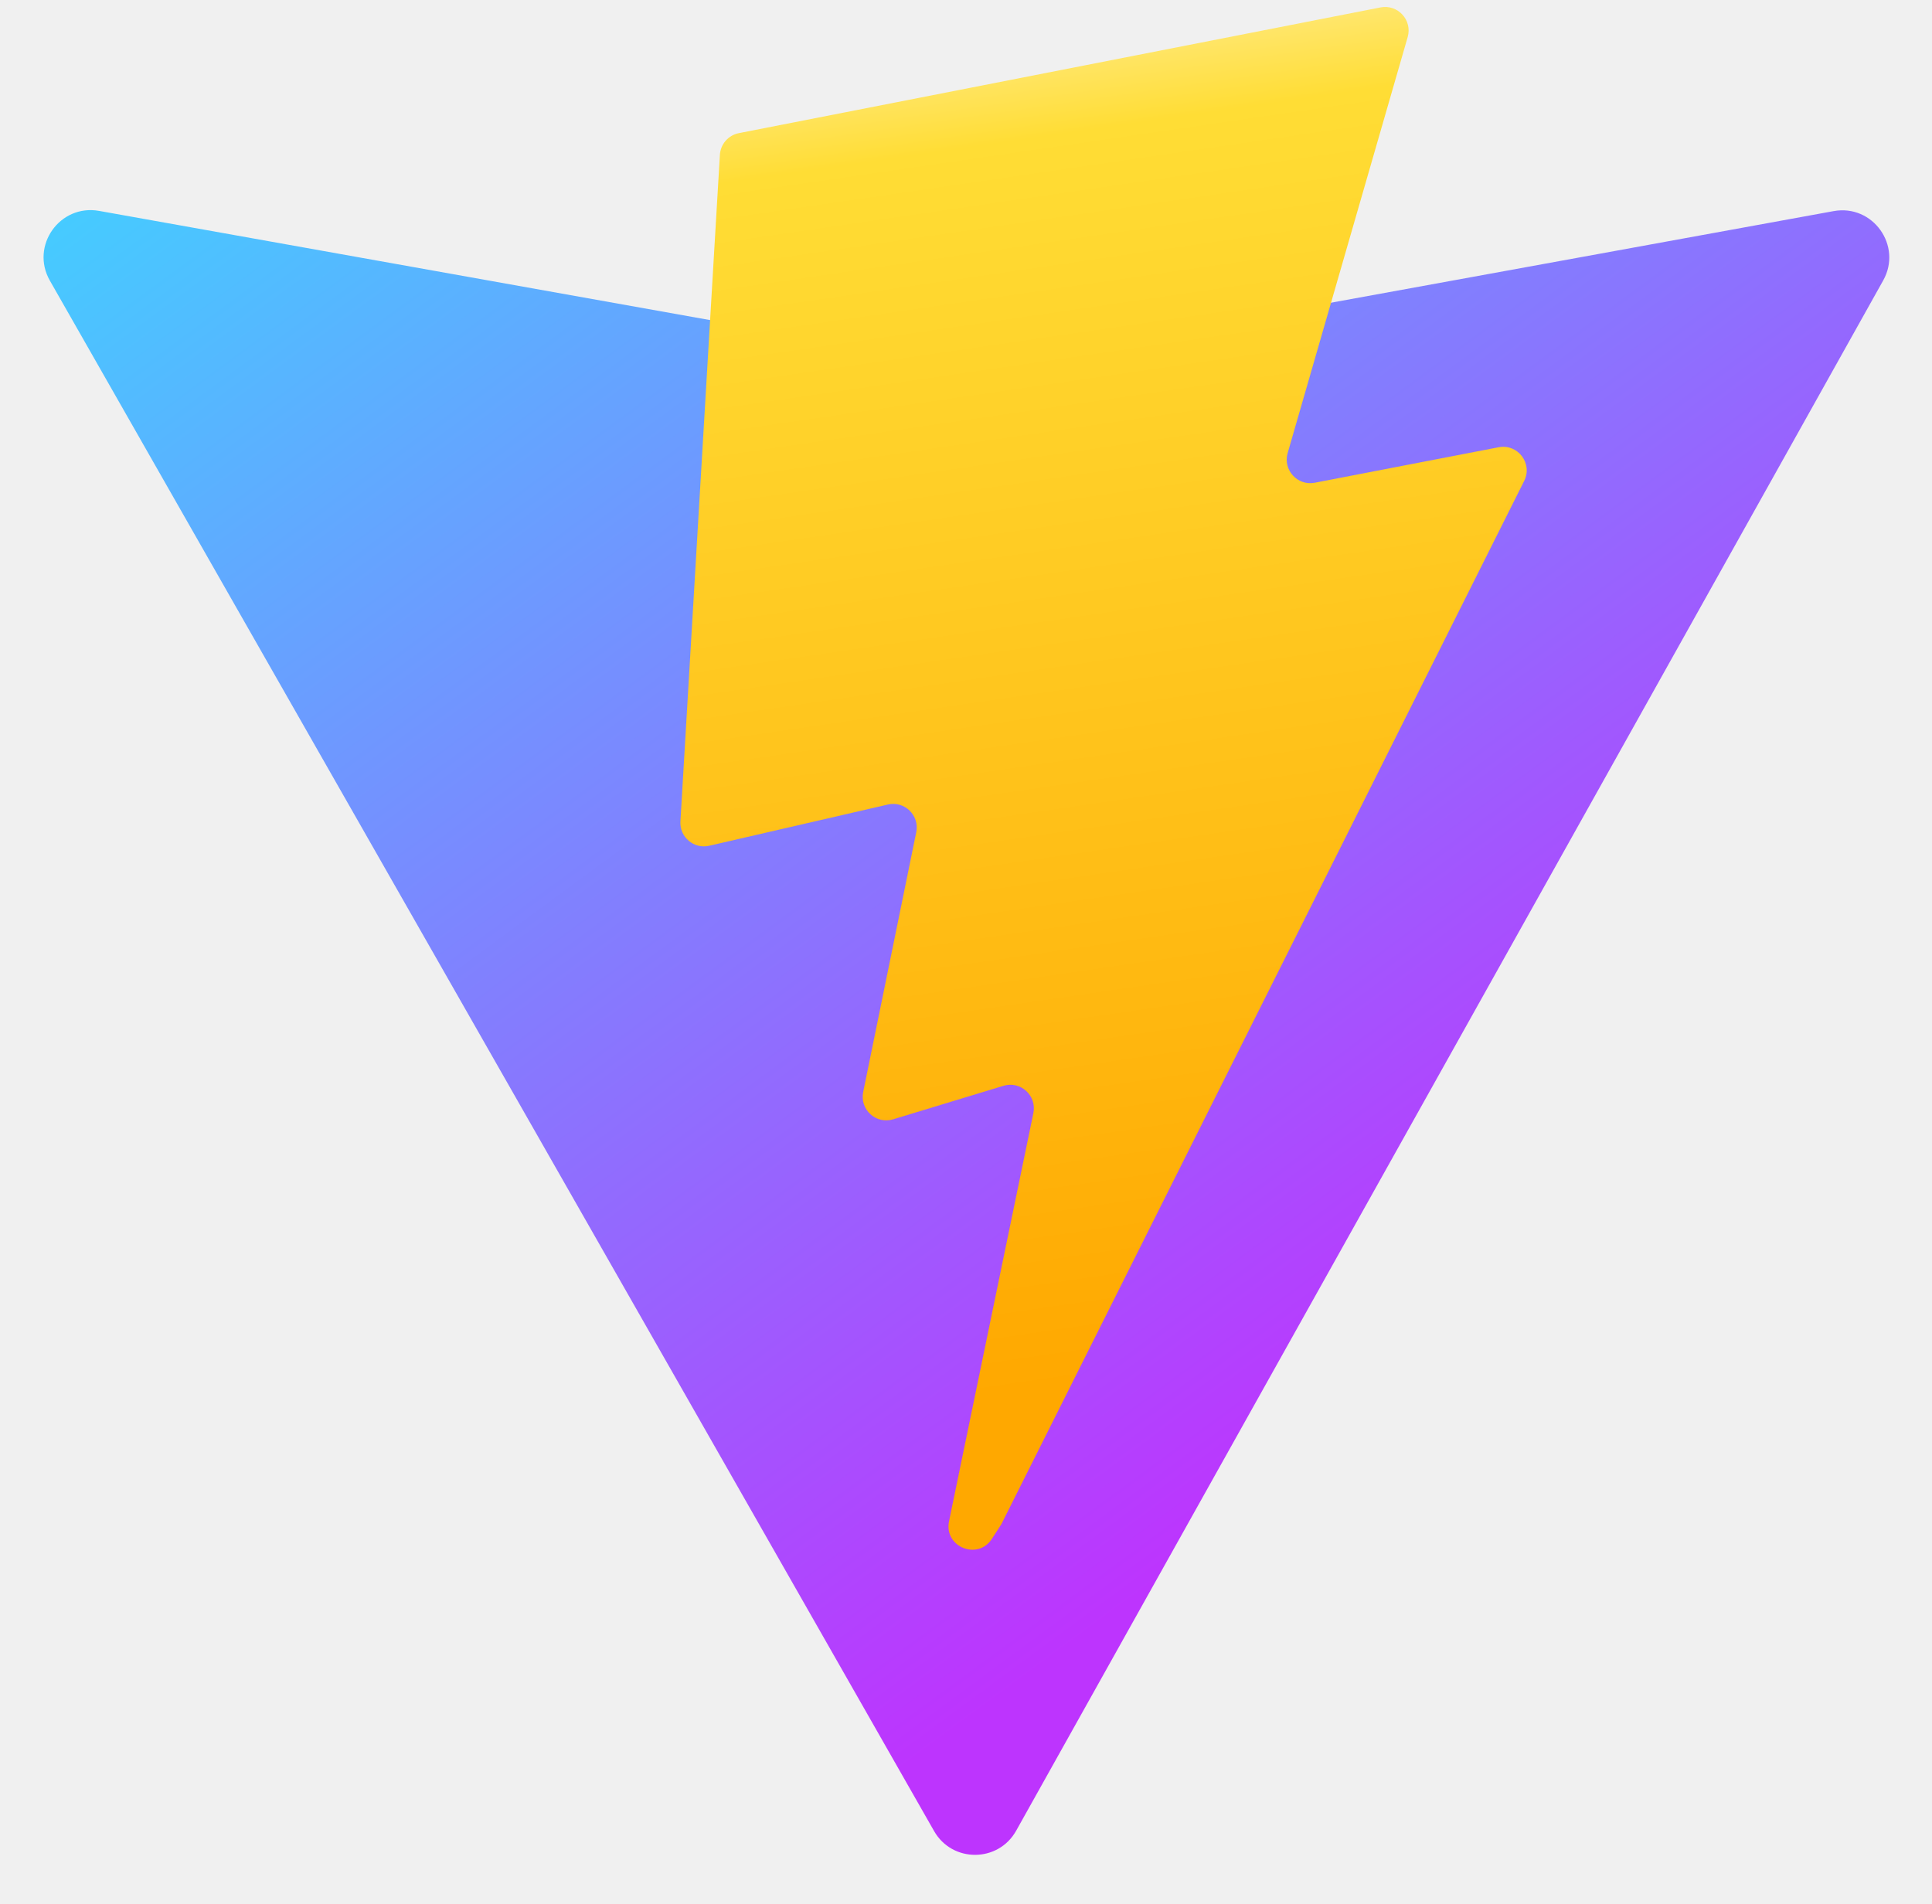
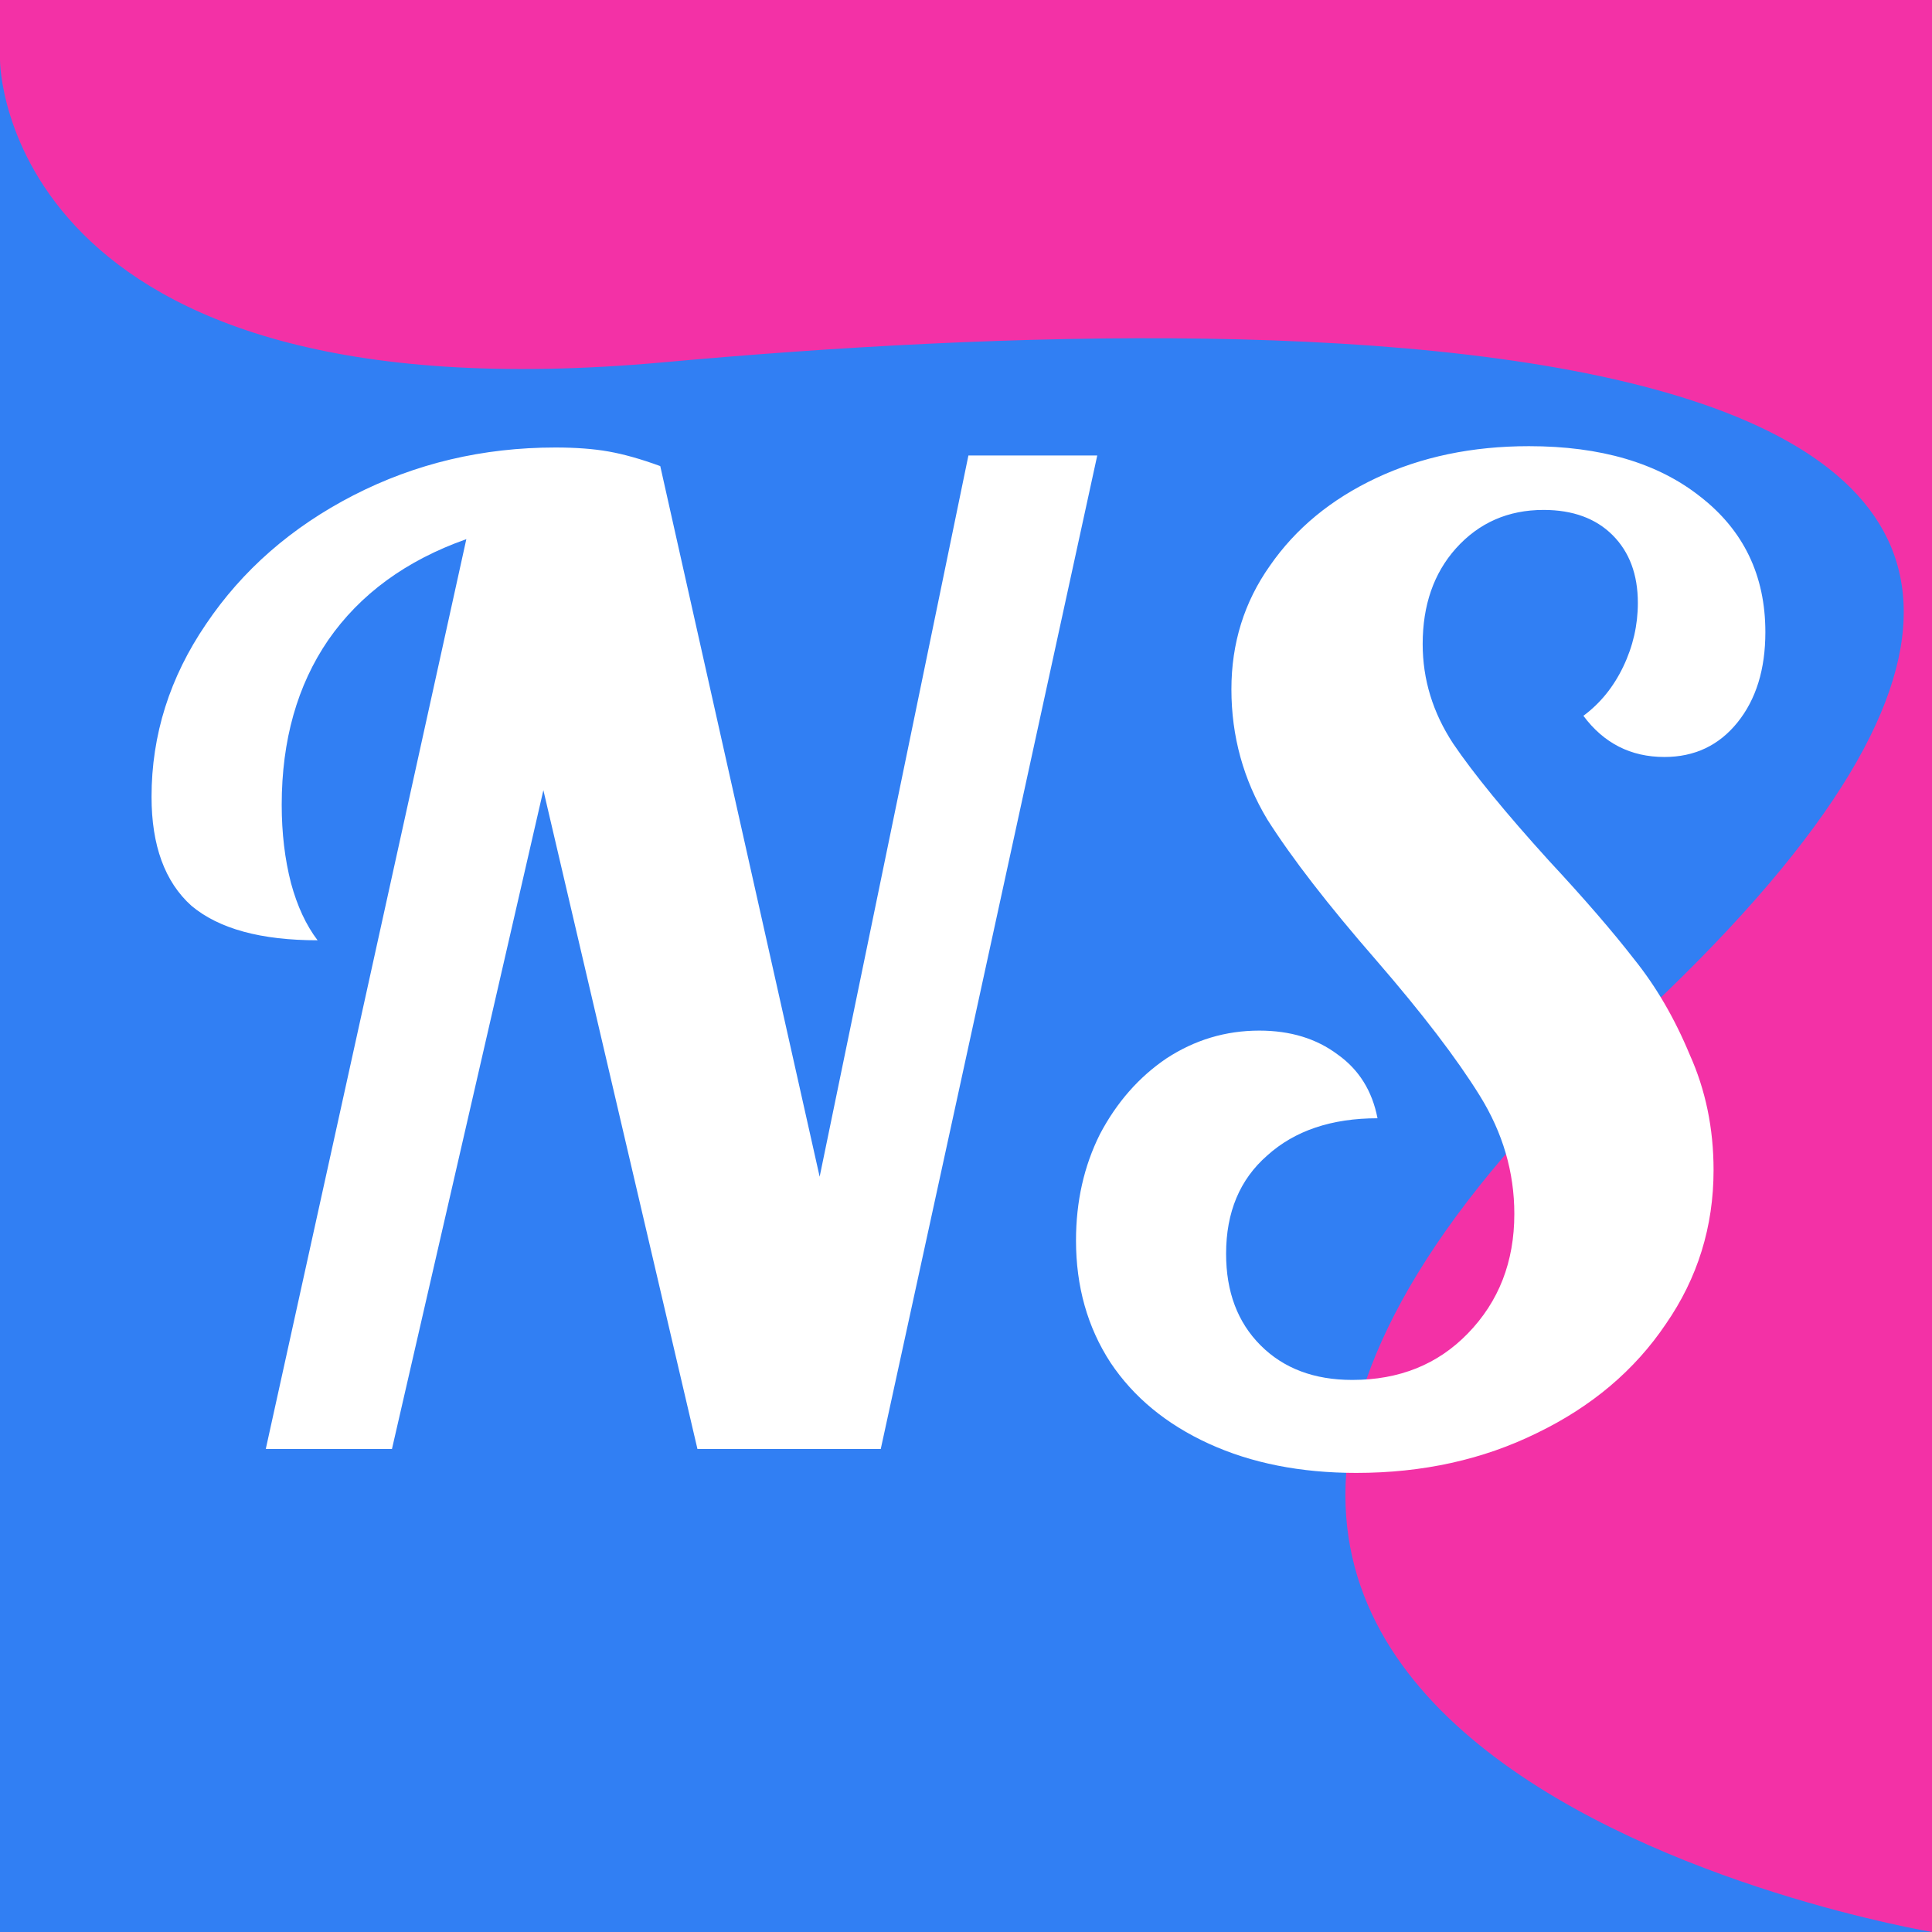
- <svg xmlns="http://www.w3.org/2000/svg" width="410" height="404" viewBox="0 0 410 404" fill="none">
-   <path d="M399.641 59.525L215.643 388.545C211.844 395.338 202.084 395.378 198.228 388.618L10.582 59.556C6.381 52.19 12.68 43.267 21.028 44.759L205.223 77.682C206.398 77.892 207.601 77.89 208.776 77.676L389.119 44.806C397.439 43.289 403.768 52.143 399.641 59.525Z" fill="url(#paint0_linear)" />
-   <path d="M292.965 1.574L156.801 28.255C154.563 28.694 152.906 30.59 152.771 32.866L144.395 174.33C144.198 177.662 147.258 180.248 150.51 179.498L188.42 170.749C191.967 169.931 195.172 173.055 194.443 176.622L183.18 231.775C182.422 235.487 185.907 238.661 189.532 237.56L212.947 230.446C216.577 229.344 220.065 232.527 219.297 236.242L201.398 322.875C200.278 328.294 207.486 331.249 210.492 326.603L212.5 323.5L323.454 102.072C325.312 98.365 322.108 94.137 318.036 94.923L279.014 102.454C275.347 103.161 272.227 99.746 273.262 96.158L298.731 7.867C299.767 4.273 296.636 0.855 292.965 1.574Z" fill="url(#paint1_linear)" />
-   <defs>
-     <linearGradient id="paint0_linear" x1="6" y1="33" x2="235" y2="344" gradientUnits="userSpaceOnUse">
-       <stop stop-color="#41D1FF" />
-       <stop offset="1" stop-color="#BD34FE" />
-     </linearGradient>
-     <linearGradient id="paint1_linear" x1="194.651" y1="8.818" x2="236.076" y2="292.989" gradientUnits="userSpaceOnUse">
-       <stop stop-color="#FFEA83" />
-       <stop offset="0.083" stop-color="#FFDD35" />
-       <stop offset="1" stop-color="#FFA800" />
-     </linearGradient>
-   </defs>
+ <svg xmlns="http://www.w3.org/2000/svg" width="16" height="16" viewBox="0 0 16 16" fill="none">
+   <rect width="16" height="16" fill="#F331A6" />
+   <path d="M5.5 3C0 3.5 -0 0.5 -0 0.5L-0 16H16C16 16 7 14.5 13.5 8.5C20 2.5 11 2.5 5.5 3Z" fill="#317FF3" />
+   <path d="M3.862 4.465C3.364 4.641 2.982 4.92 2.718 5.301C2.462 5.675 2.333 6.13 2.333 6.665C2.333 6.9 2.359 7.116 2.41 7.314C2.462 7.505 2.535 7.662 2.63 7.787C2.161 7.787 1.813 7.692 1.585 7.501C1.365 7.303 1.255 7.002 1.255 6.599C1.255 6.086 1.406 5.609 1.706 5.169C2.007 4.722 2.414 4.366 2.927 4.102C3.441 3.838 3.998 3.706 4.599 3.706C4.768 3.706 4.915 3.717 5.039 3.739C5.164 3.761 5.307 3.801 5.468 3.86L6.788 9.745L8.02 3.772H9.087L7.294 12H5.776L4.5 6.544L3.246 12H2.201L3.862 4.465ZM11.232 12.198C10.77 12.198 10.363 12.117 10.011 11.956C9.659 11.795 9.388 11.571 9.197 11.285C9.006 10.992 8.911 10.654 8.911 10.273C8.911 9.95 8.977 9.657 9.109 9.393C9.248 9.129 9.432 8.92 9.659 8.766C9.894 8.612 10.15 8.535 10.429 8.535C10.686 8.535 10.902 8.601 11.078 8.733C11.254 8.858 11.364 9.034 11.408 9.261C11.027 9.261 10.722 9.364 10.495 9.569C10.268 9.767 10.154 10.038 10.154 10.383C10.154 10.698 10.249 10.951 10.44 11.142C10.631 11.333 10.884 11.428 11.199 11.428C11.588 11.428 11.907 11.3 12.156 11.043C12.413 10.779 12.541 10.449 12.541 10.053C12.541 9.708 12.446 9.382 12.255 9.074C12.064 8.766 11.778 8.392 11.397 7.952C11.001 7.497 10.7 7.109 10.495 6.786C10.297 6.456 10.198 6.097 10.198 5.708C10.198 5.327 10.304 4.986 10.517 4.685C10.73 4.377 11.023 4.135 11.397 3.959C11.771 3.783 12.193 3.695 12.662 3.695C13.256 3.695 13.729 3.834 14.081 4.113C14.44 4.392 14.62 4.766 14.62 5.235C14.62 5.543 14.543 5.792 14.389 5.983C14.235 6.174 14.033 6.269 13.784 6.269C13.505 6.269 13.282 6.155 13.113 5.928C13.252 5.825 13.362 5.69 13.443 5.521C13.524 5.352 13.564 5.176 13.564 4.993C13.564 4.758 13.494 4.571 13.355 4.432C13.216 4.293 13.025 4.223 12.783 4.223C12.49 4.223 12.248 4.329 12.057 4.542C11.874 4.747 11.782 5.011 11.782 5.334C11.782 5.627 11.866 5.902 12.035 6.159C12.204 6.408 12.468 6.731 12.827 7.127C13.12 7.442 13.355 7.714 13.531 7.941C13.714 8.168 13.868 8.432 13.993 8.733C14.125 9.026 14.191 9.345 14.191 9.69C14.191 10.159 14.059 10.585 13.795 10.966C13.538 11.347 13.183 11.648 12.728 11.868C12.281 12.088 11.782 12.198 11.232 12.198Z" fill="white" />
</svg>
